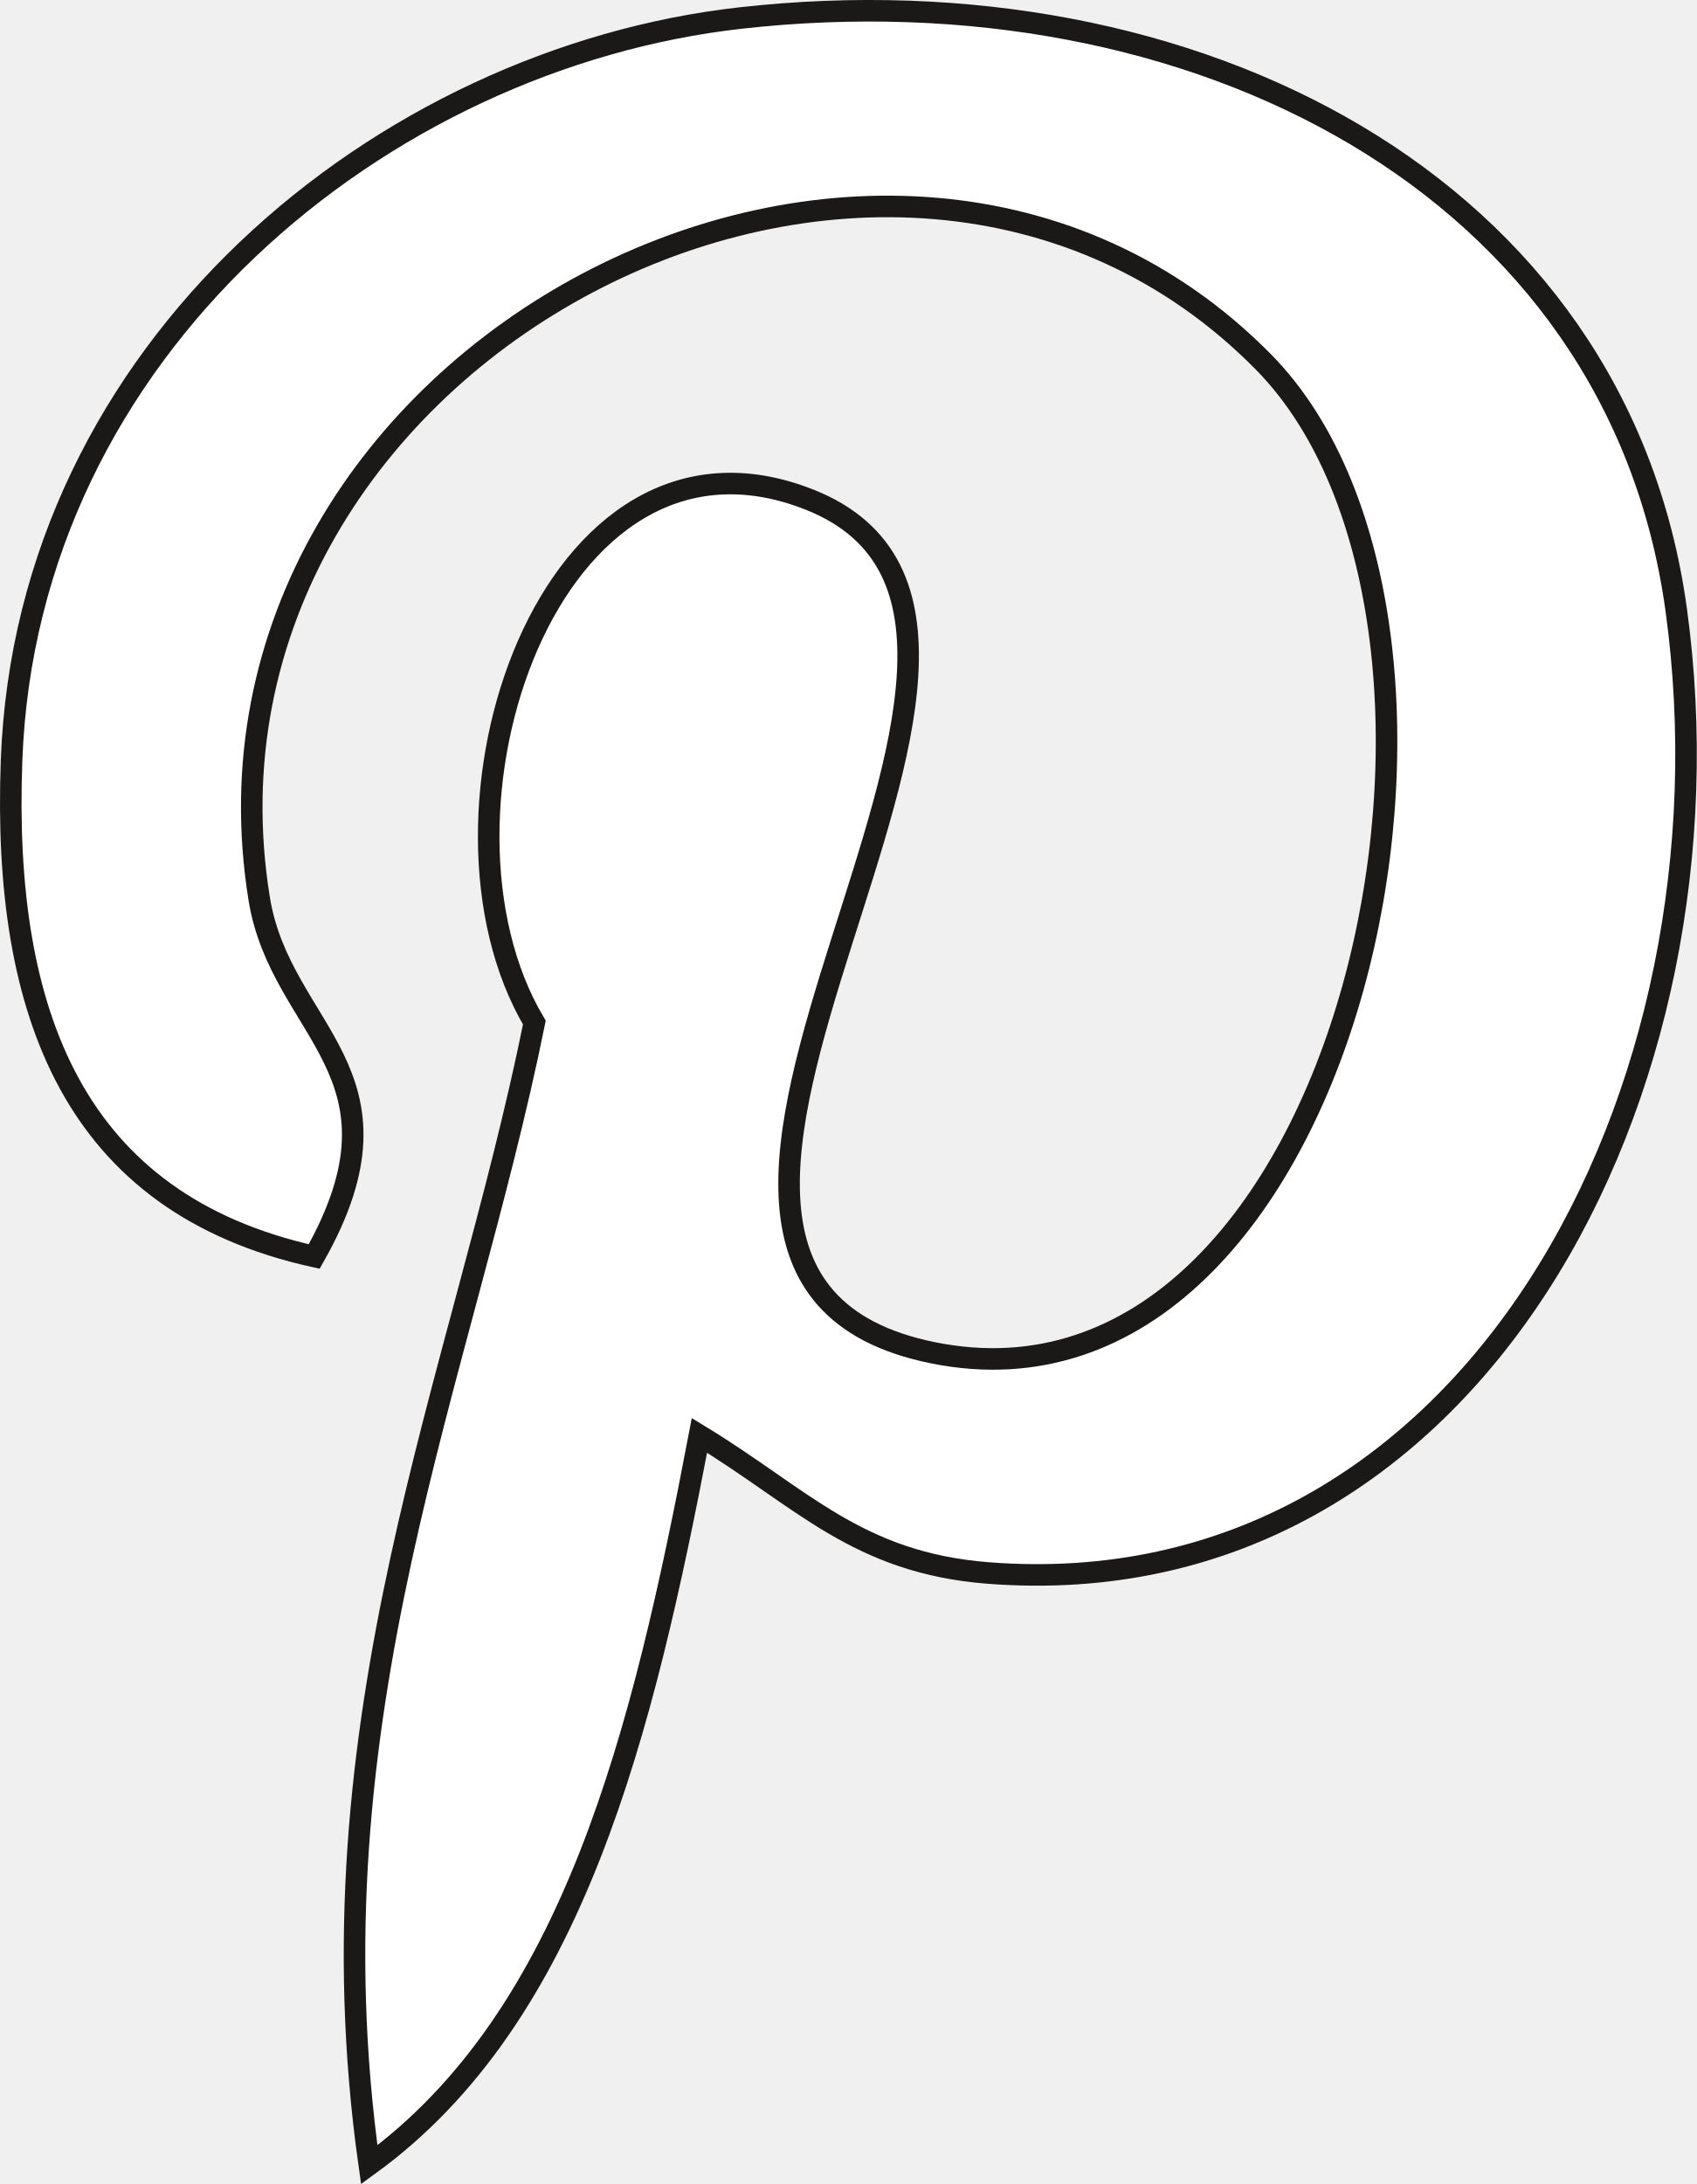
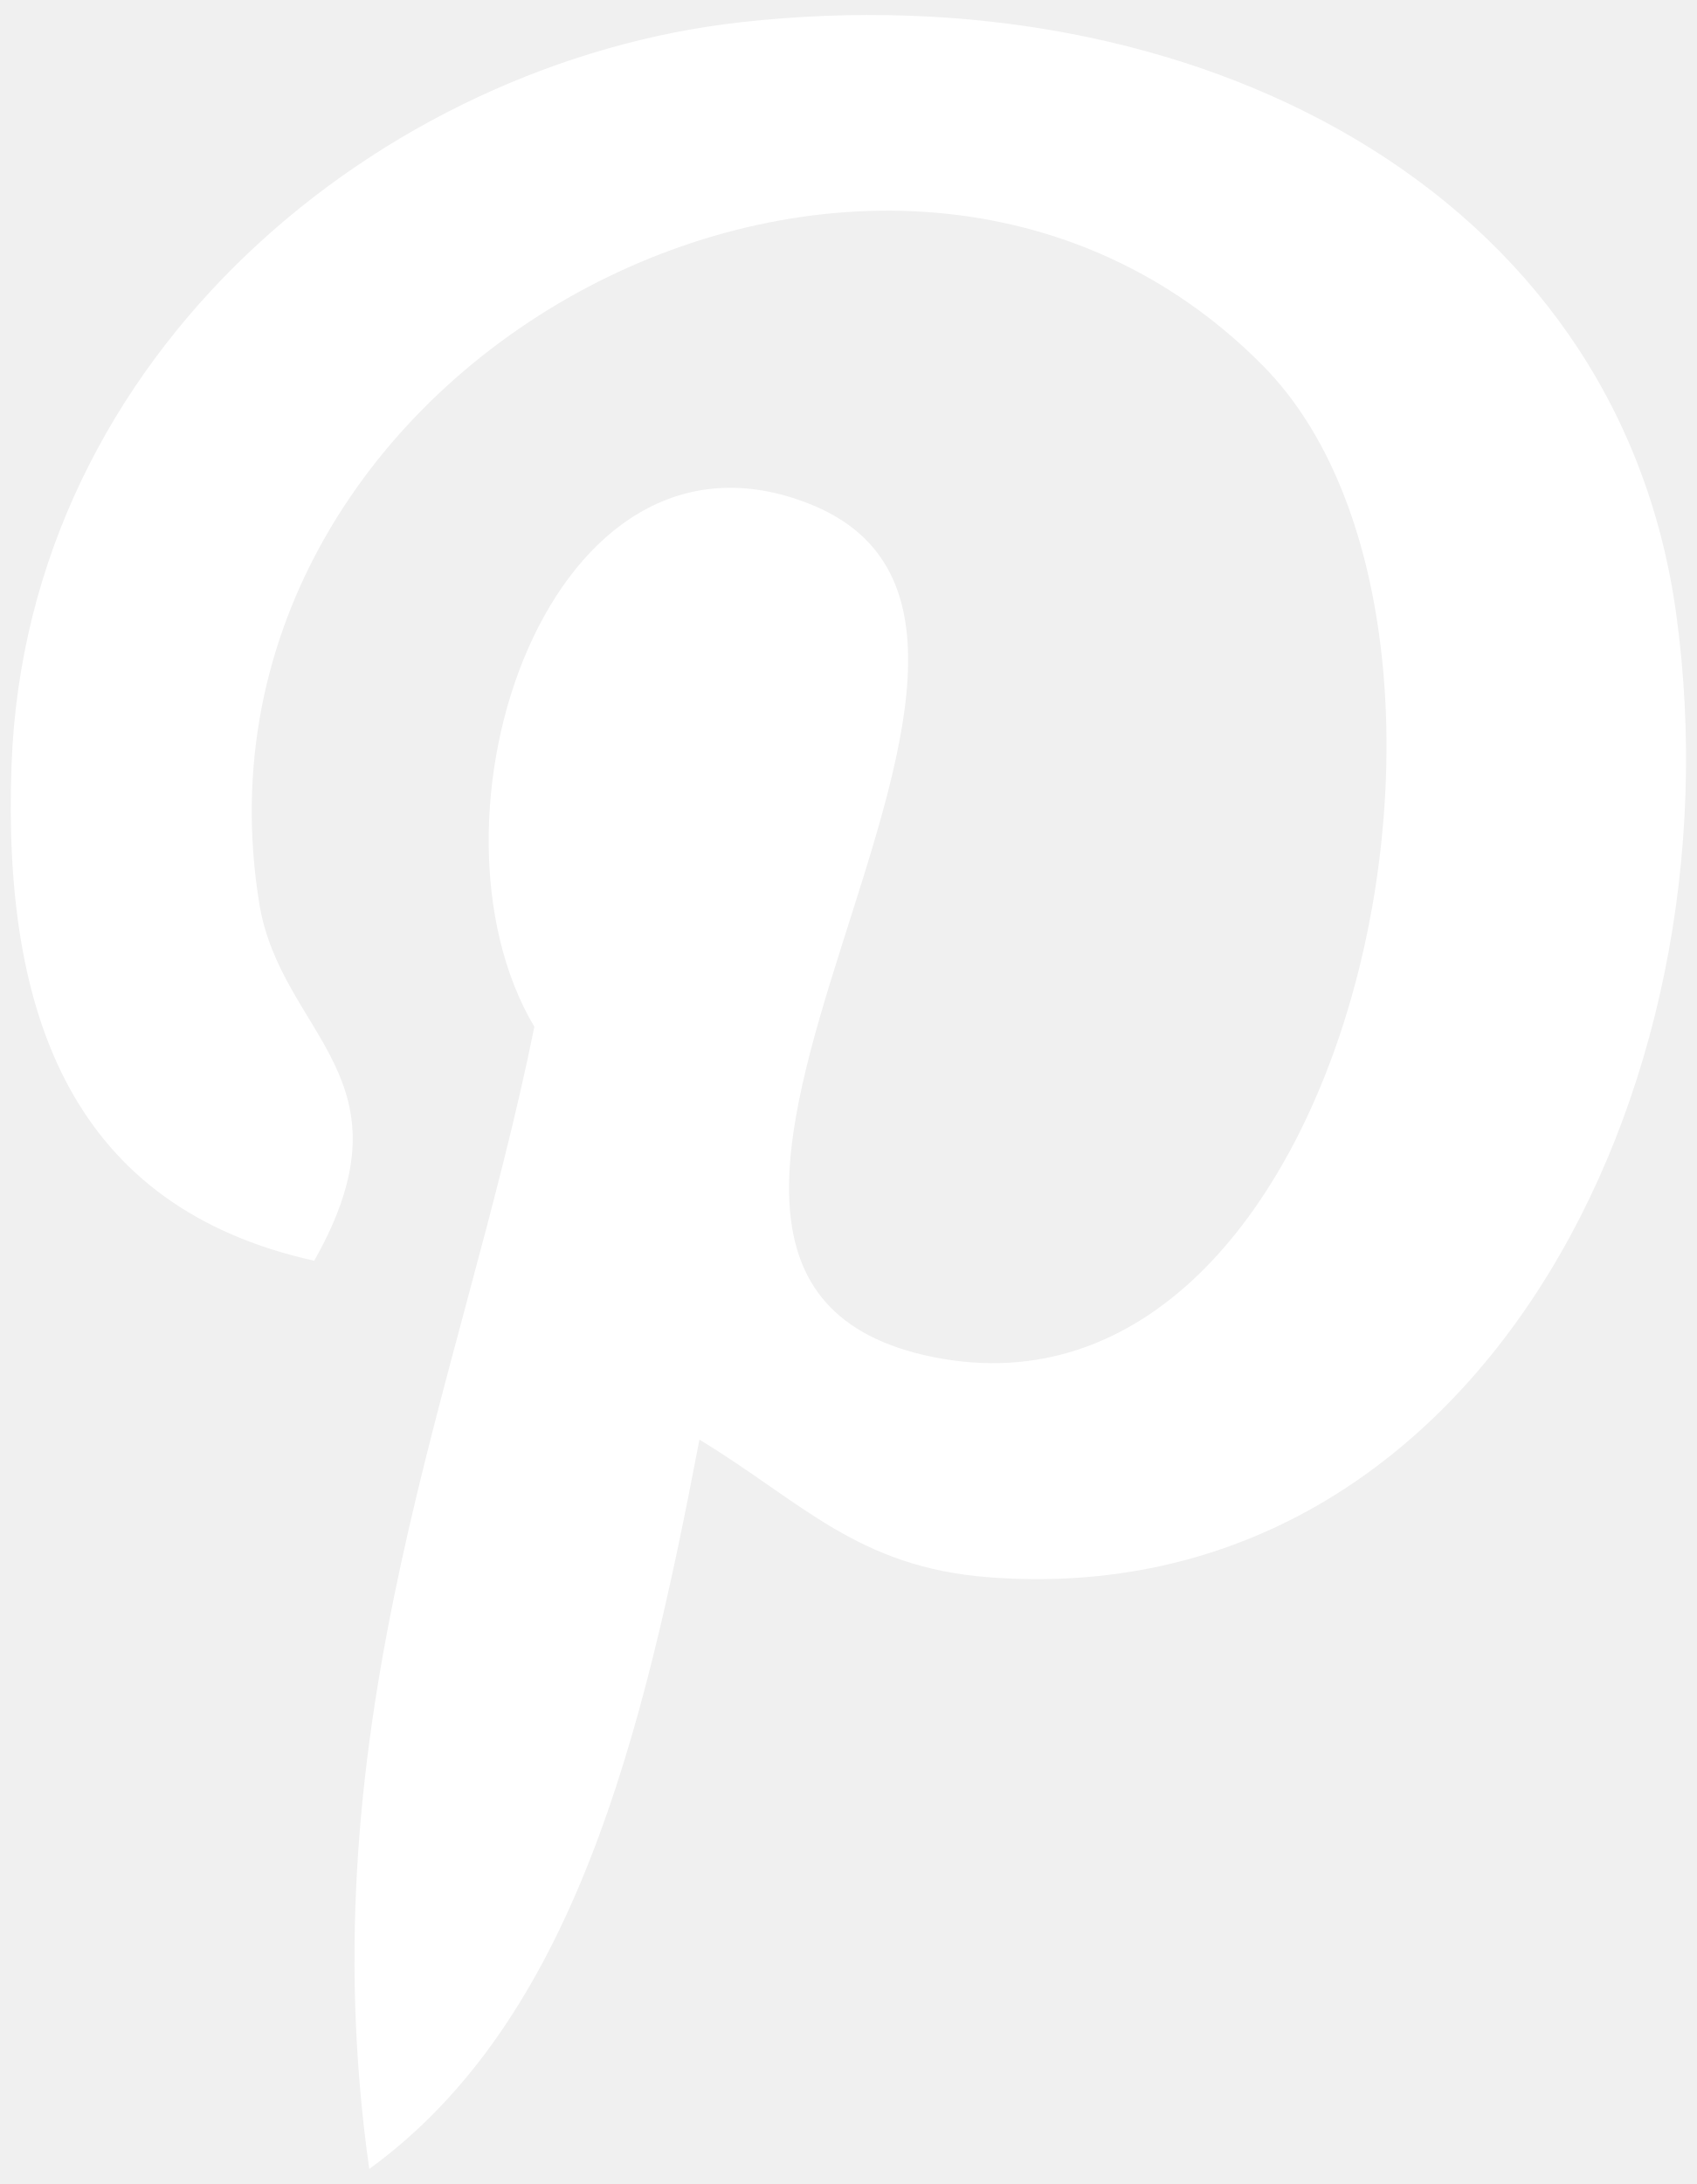
- <svg xmlns="http://www.w3.org/2000/svg" version="1.1" id="All_glyphs" x="0px" y="0px" width="78.795px" height="101.394px" viewBox="236.604 175.222 78.795 101.394" enable-background="new 236.604 175.222 78.795 101.394" xml:space="preserve">
-   <path fill="#FFFFFF" stroke="#1B1818" stroke-miterlimit="10" d="M269.084,241.861c-2.627,13.768-5.834,26.967-15.334,33.861  c-2.932-20.809,4.307-36.436,7.668-53.027c-5.73-9.646,0.689-29.063,12.777-24.277c14.873,5.885-12.881,35.865,5.75,39.611  c19.453,3.908,27.395-33.752,15.332-46c-17.428-17.684-50.732-0.402-46.637,24.916c0.996,6.191,7.391,8.068,2.555,16.611  c-11.154-2.473-14.484-11.27-14.055-23c0.689-19.197,17.25-32.639,33.859-34.498c21.006-2.352,40.721,7.711,43.443,27.471  c3.065,22.303-9.48,46.459-31.943,44.721C276.412,247.777,273.855,244.762,269.084,241.861z" />
+ <svg xmlns="http://www.w3.org/2000/svg" version="1.1" id="All_glyphs" x="0px" y="0px" width="78.795px" height="101.395px" viewBox="0 0 78.795 101.395" enable-background="new 0 0 78.795 101.395" xml:space="preserve">
+   <path fill="#FFFFFF" d="M32.48,66.836c-2.627,13.768-5.834,26.967-15.334,33.861c-2.933-20.81,4.308-36.437,7.668-53.027  c-5.729-9.646,0.688-29.063,12.776-24.277c14.874,5.885-12.881,35.865,5.75,39.611c19.453,3.908,27.395-33.752,15.332-46  C41.245-0.681,7.941,16.601,12.036,41.92c0.996,6.19,7.392,8.067,2.555,16.611c-11.153-2.474-14.483-11.271-14.055-23  c0.689-19.197,17.25-32.64,33.859-34.498C55.401-1.32,75.116,8.744,77.839,28.504c3.064,22.303-9.48,46.459-31.943,44.721  C39.808,72.752,37.25,69.736,32.48,66.836z" />
</svg>
